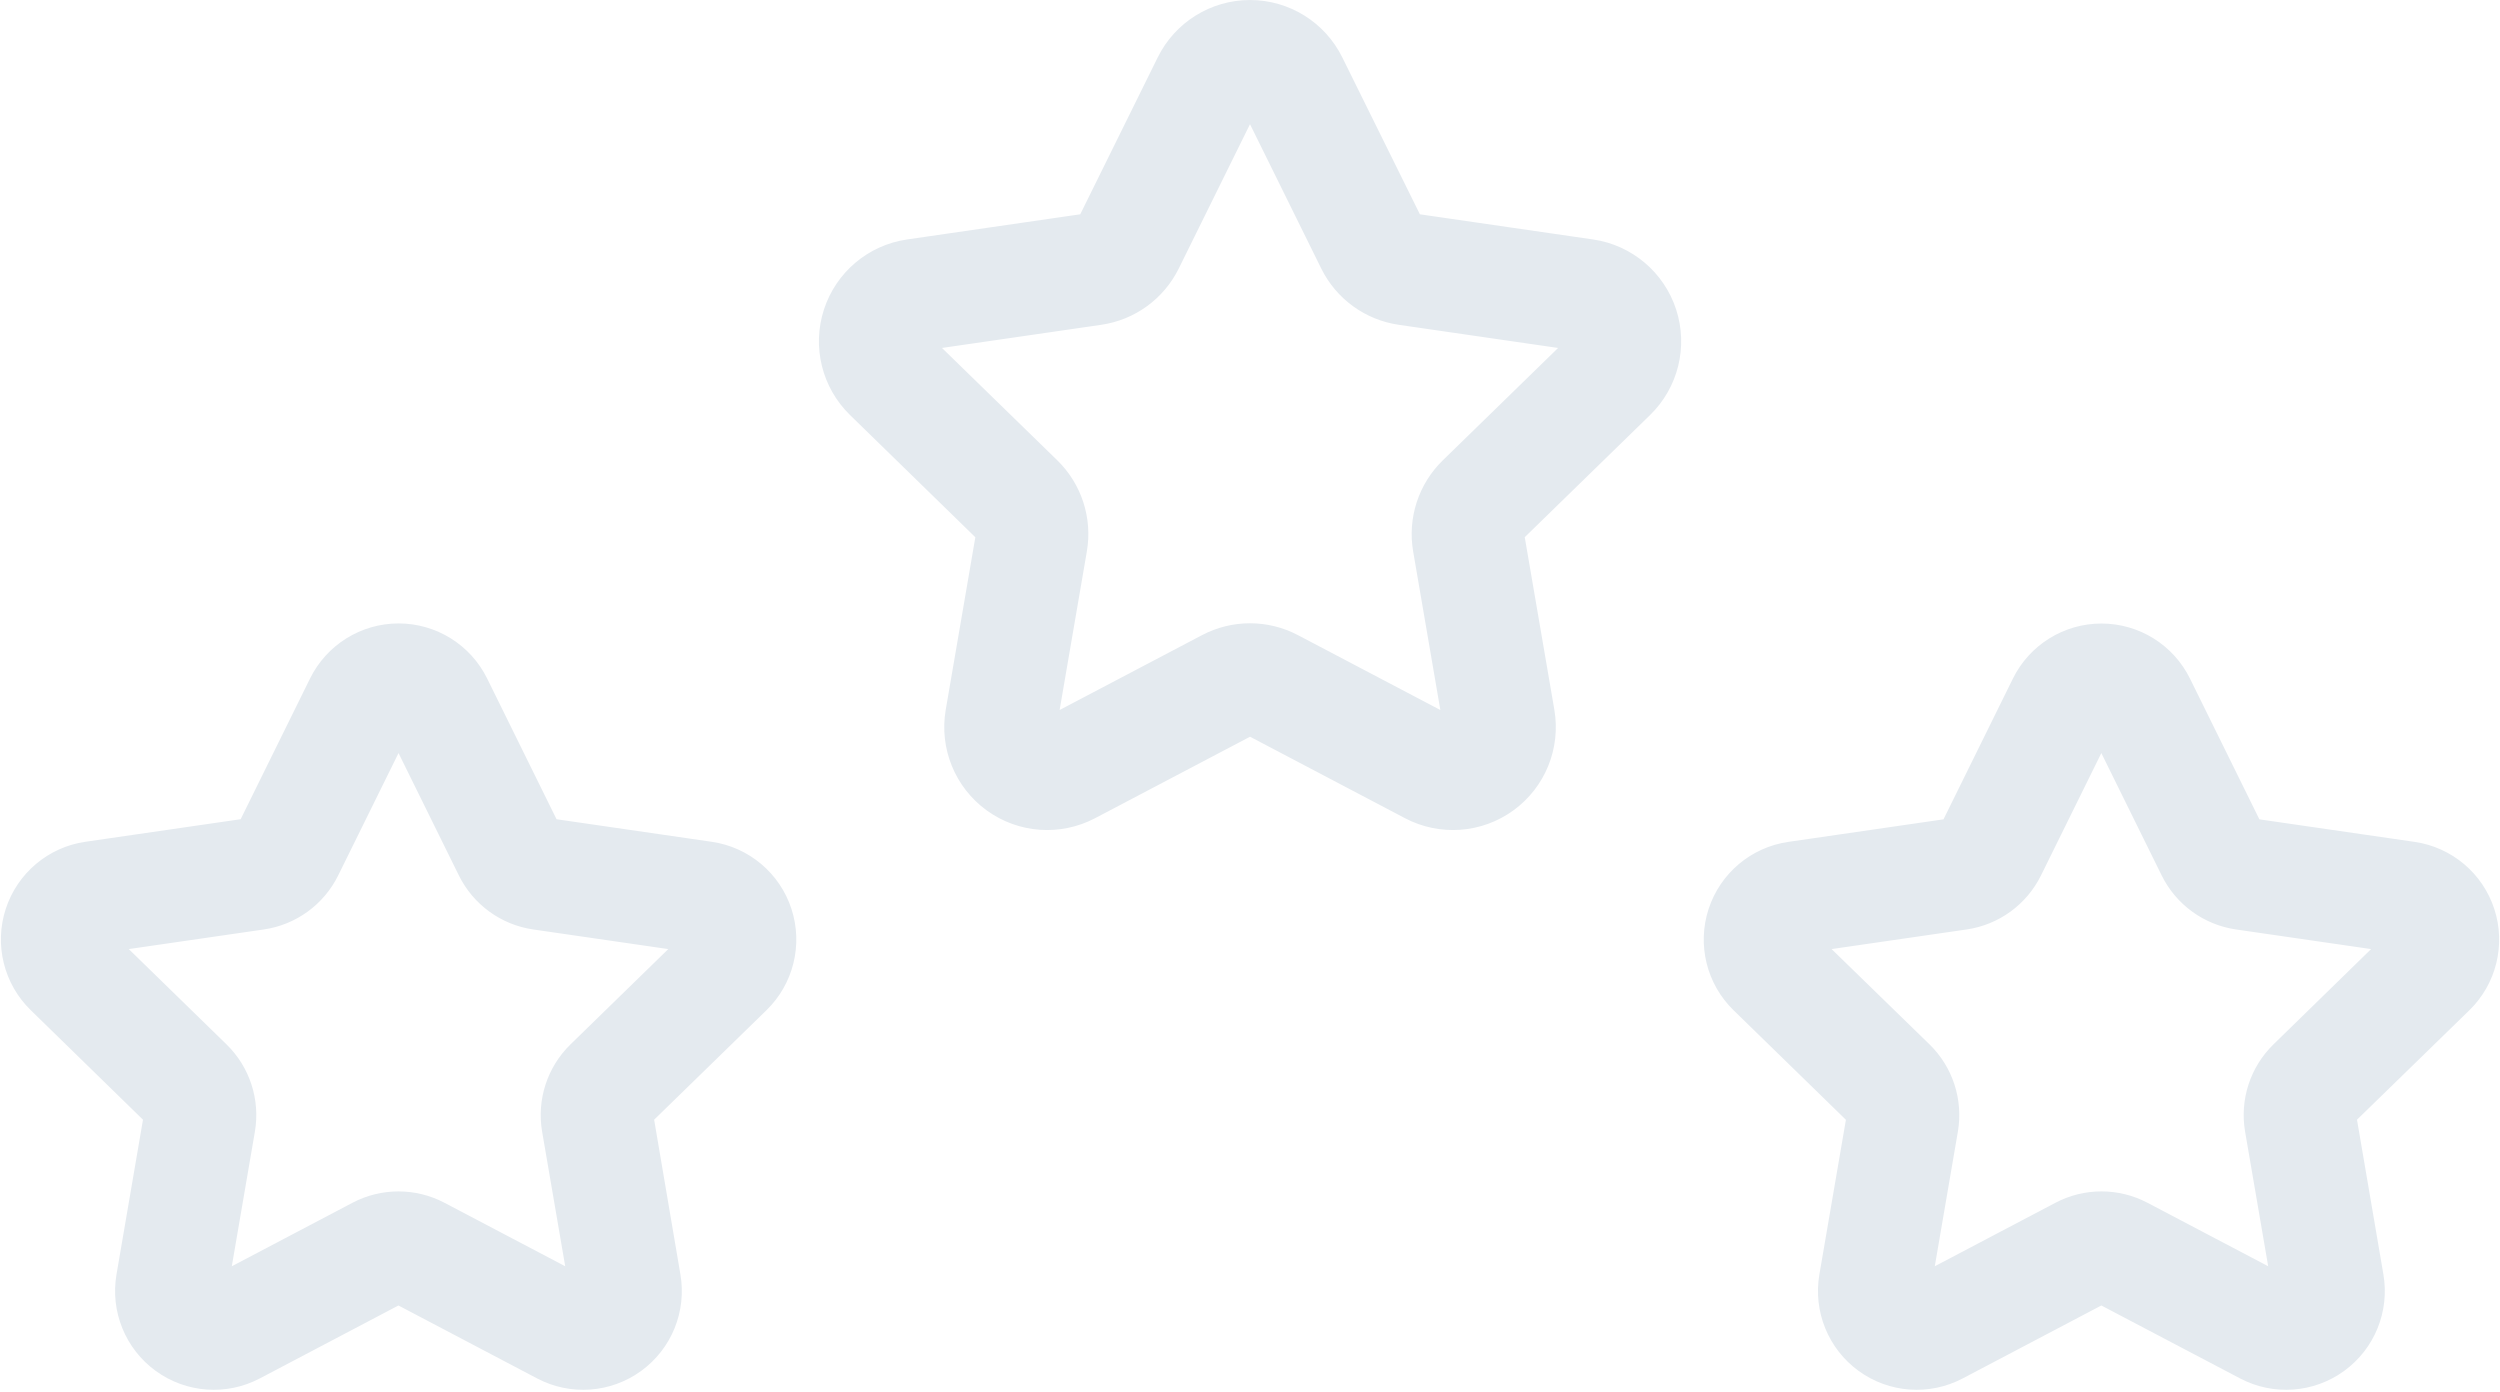
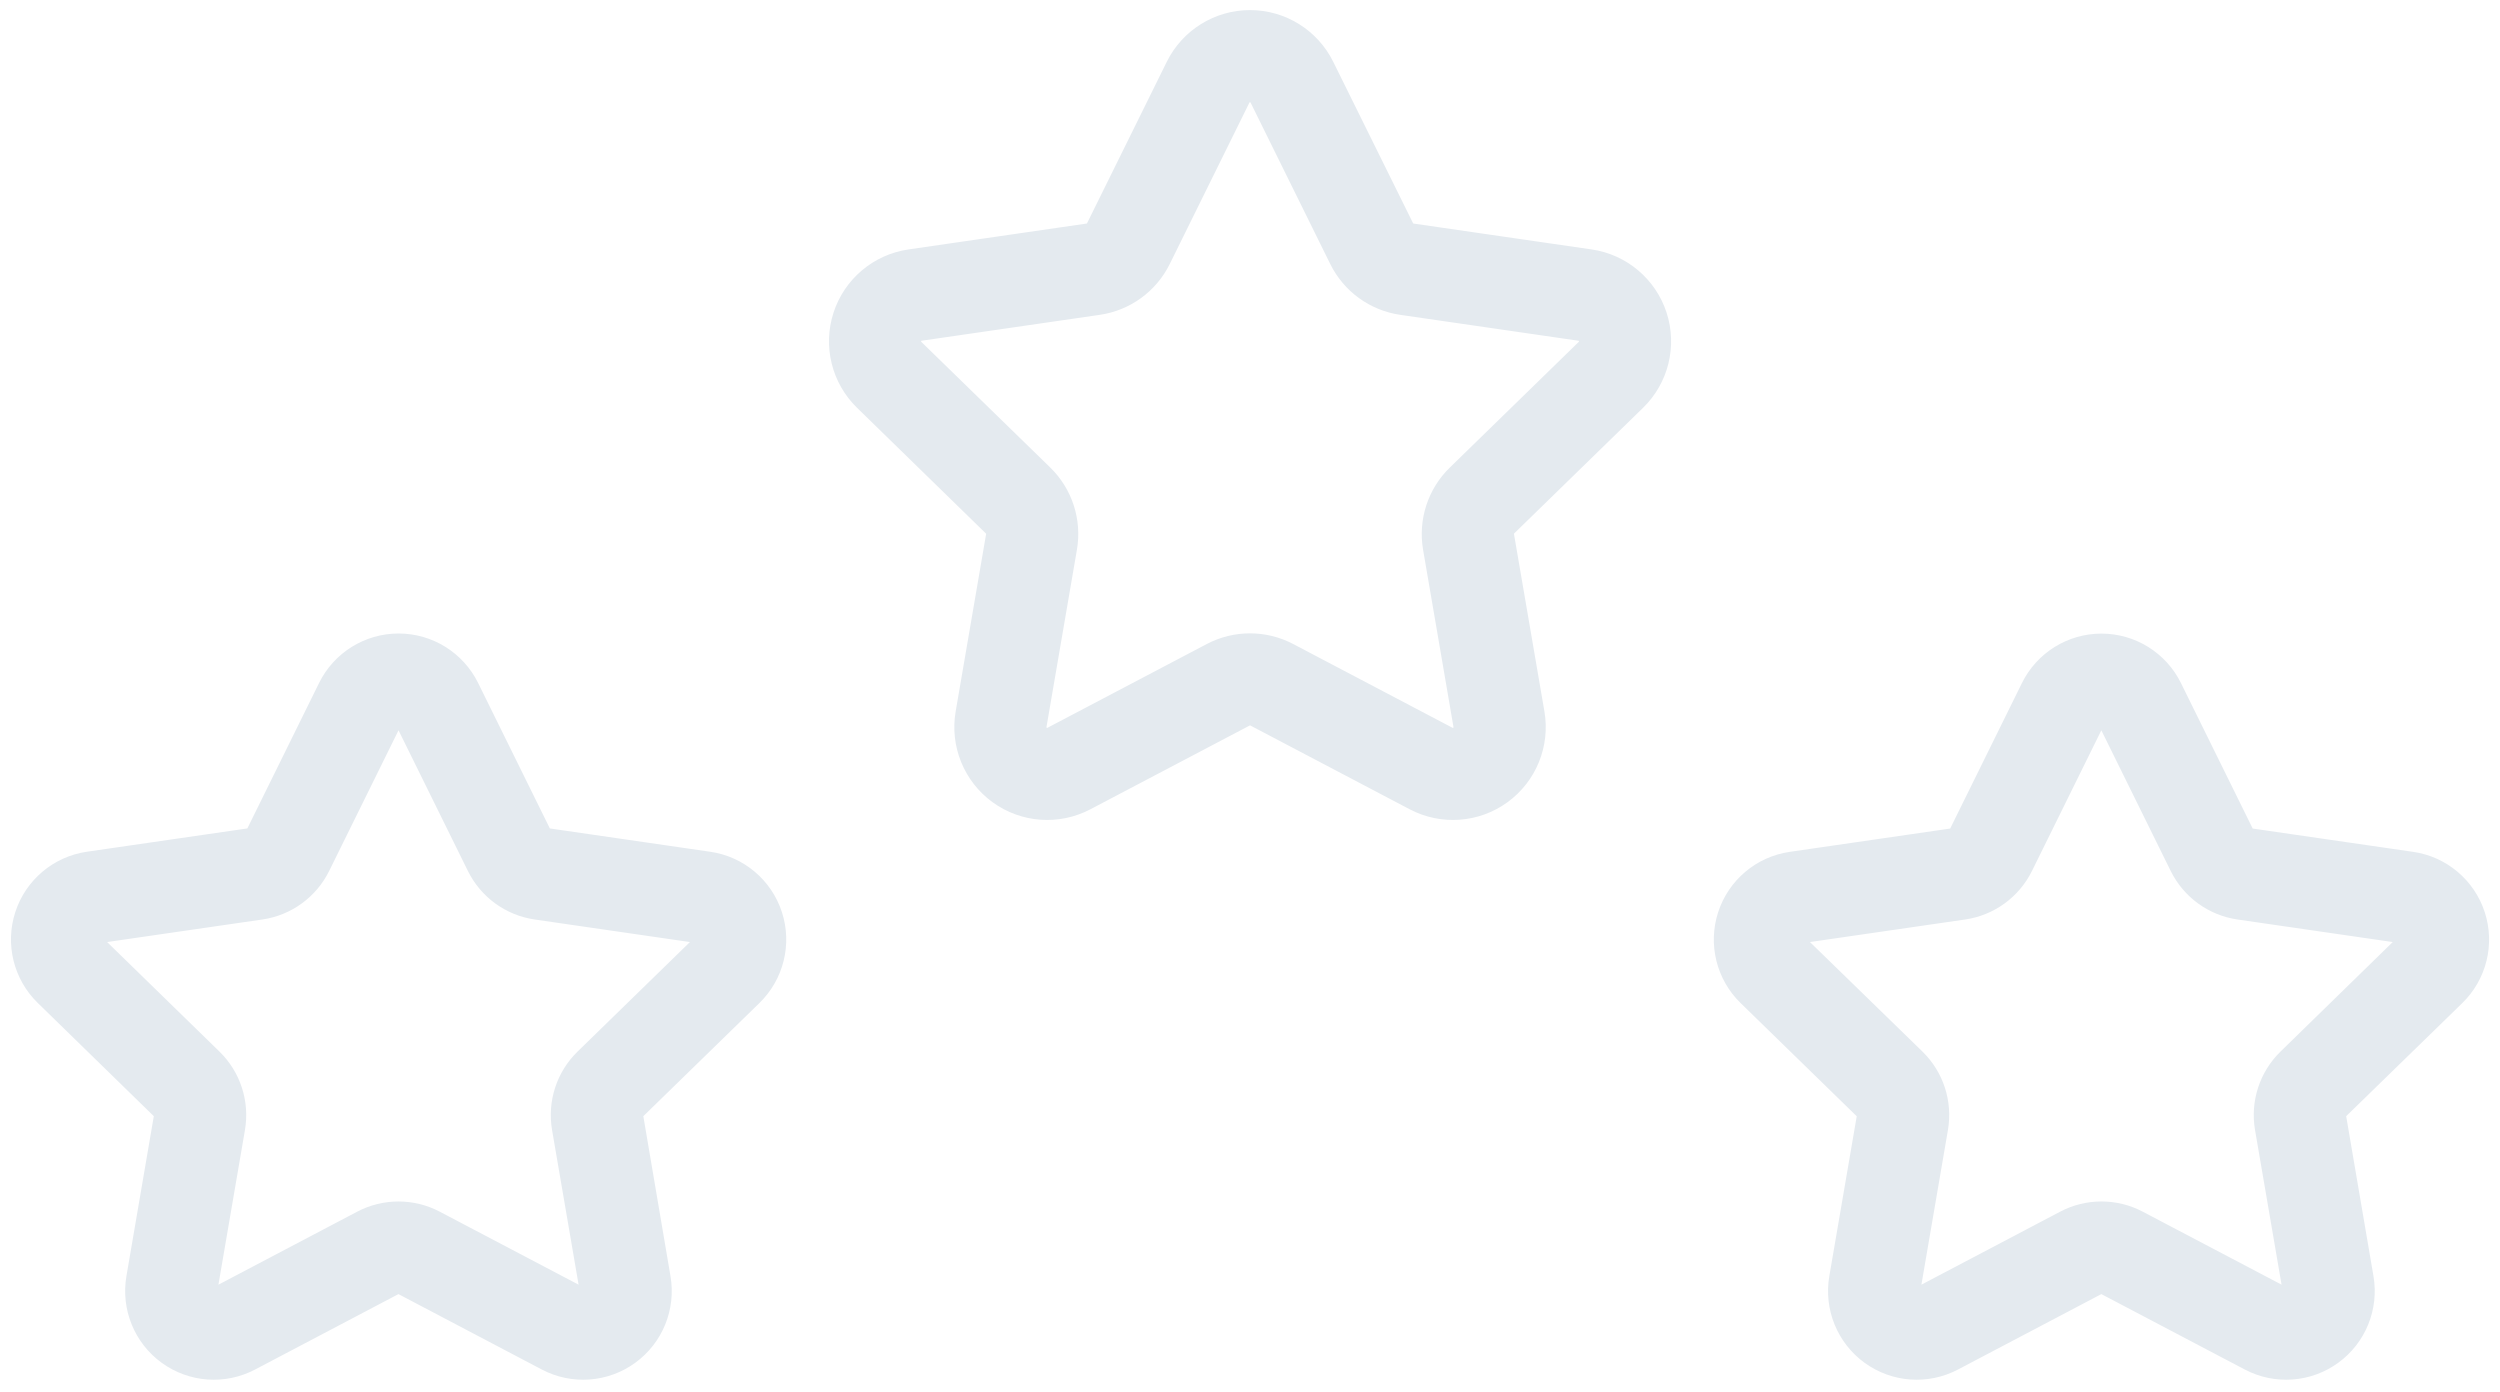
<svg xmlns="http://www.w3.org/2000/svg" width="124.098" height="69.051" viewBox="0 0 124.098 69.051">
-   <path id="top-rated" d="M48.246,25.123a.533.533,0,0,1,.153.472L46.888,34.4a4.108,4.108,0,0,0,5.96,4.33l7.91-4.159a.532.532,0,0,1,.5,0l7.91,4.159a4.108,4.108,0,0,0,5.96-4.33l-1.511-8.808a.533.533,0,0,1,.153-.472l6.4-6.238a4.108,4.108,0,0,0-2.276-7.006l-8.843-1.285a.533.533,0,0,1-.4-.292L64.69,2.289a4.108,4.108,0,0,0-7.367,0L53.367,10.3a.533.533,0,0,1-.4.291l-8.843,1.285a4.108,4.108,0,0,0-2.277,7.006ZM44.207,15.78a.505.505,0,0,1,.43-.363l8.843-1.285a4.106,4.106,0,0,0,3.093-2.247l3.955-8.013a.533.533,0,0,1,.956,0l3.955,8.013a4.107,4.107,0,0,0,3.093,2.247l8.844,1.285a.533.533,0,0,1,.3.909l-6.4,6.238A4.107,4.107,0,0,0,70.09,26.2L71.6,35.007a.533.533,0,0,1-.773.562l-7.91-4.159a4.108,4.108,0,0,0-3.823,0l-7.91,4.159a.533.533,0,0,1-.774-.562L51.922,26.2a4.107,4.107,0,0,0-1.181-3.636l-6.4-6.237a.505.505,0,0,1-.135-.546Zm76.627,32.653a3.9,3.9,0,0,0-2.162-6.654l-8.055-1.17a.326.326,0,0,1-.246-.179l-3.6-7.3a3.9,3.9,0,0,0-7,0l-3.6,7.3a.327.327,0,0,1-.245.179l-8.055,1.17a3.9,3.9,0,0,0-2.162,6.654l5.829,5.682a.326.326,0,0,1,.094.289l-1.376,8.023a3.9,3.9,0,0,0,5.66,4.112l7.2-3.788a.326.326,0,0,1,.3,0l7.205,3.788a3.9,3.9,0,0,0,5.66-4.112L114.911,54.4a.326.326,0,0,1,.094-.289Zm-8.324,3.122a3.9,3.9,0,0,0-1.122,3.453l1.376,8.023a.326.326,0,0,1-.473.344l-7.205-3.788a3.9,3.9,0,0,0-3.63,0l-7.2,3.788a.326.326,0,0,1-.474-.344l1.376-8.023a3.9,3.9,0,0,0-1.122-3.453L88.2,45.874a.326.326,0,0,1,.181-.557l8.055-1.17a3.9,3.9,0,0,0,2.937-2.134l3.6-7.3a.326.326,0,0,1,.585,0l3.6,7.3a3.9,3.9,0,0,0,2.937,2.134l8.055,1.17a.326.326,0,0,1,.181.557Zm-105.5,2.56A.326.326,0,0,1,7.1,54.4L5.726,62.427a3.9,3.9,0,0,0,5.66,4.112l7.2-3.788a.326.326,0,0,1,.3,0l7.2,3.788a3.9,3.9,0,0,0,5.66-4.112L30.383,54.4a.326.326,0,0,1,.094-.289l5.829-5.682a3.9,3.9,0,0,0-2.162-6.654l-8.055-1.171a.326.326,0,0,1-.246-.179l-3.6-7.3h0a3.9,3.9,0,0,0-7,0l-3.6,7.3a.326.326,0,0,1-.245.178l-8.055,1.17a3.9,3.9,0,0,0-2.162,6.654ZM3.592,45.539a.3.3,0,0,1,.263-.222l8.055-1.17a3.9,3.9,0,0,0,2.937-2.134l3.6-7.3a.326.326,0,0,1,.585,0l3.6,7.3a3.9,3.9,0,0,0,2.937,2.134l8.055,1.17a.326.326,0,0,1,.181.557l-5.829,5.682a3.9,3.9,0,0,0-1.122,3.453l1.376,8.023a.326.326,0,0,1-.473.344l-7.205-3.788a3.9,3.9,0,0,0-3.631,0l-7.2,3.788a.326.326,0,0,1-.474-.344l1.376-8.023A3.9,3.9,0,0,0,9.5,51.555L3.674,45.874a.3.3,0,0,1-.082-.335Z" transform="translate(1.043 1.001)" fill="#e4eaef" stroke="#e4eaef" stroke-width="2" />
+   <path id="top-rated" d="M48.246,25.123a.533.533,0,0,1,.153.472L46.888,34.4a4.108,4.108,0,0,0,5.96,4.33l7.91-4.159a.532.532,0,0,1,.5,0l7.91,4.159a4.108,4.108,0,0,0,5.96-4.33l-1.511-8.808a.533.533,0,0,1,.153-.472l6.4-6.238a4.108,4.108,0,0,0-2.276-7.006l-8.843-1.285a.533.533,0,0,1-.4-.292L64.69,2.289a4.108,4.108,0,0,0-7.367,0L53.367,10.3a.533.533,0,0,1-.4.291l-8.843,1.285a4.108,4.108,0,0,0-2.277,7.006ZM44.207,15.78a.505.505,0,0,1,.43-.363l8.843-1.285a4.106,4.106,0,0,0,3.093-2.247l3.955-8.013a.533.533,0,0,1,.956,0l3.955,8.013a4.107,4.107,0,0,0,3.093,2.247l8.844,1.285a.533.533,0,0,1,.3.909l-6.4,6.238A4.107,4.107,0,0,0,70.09,26.2L71.6,35.007a.533.533,0,0,1-.773.562l-7.91-4.159a4.108,4.108,0,0,0-3.823,0l-7.91,4.159a.533.533,0,0,1-.774-.562L51.922,26.2a4.107,4.107,0,0,0-1.181-3.636l-6.4-6.237a.505.505,0,0,1-.135-.546Zm76.627,32.653a3.9,3.9,0,0,0-2.162-6.654l-8.055-1.17a.326.326,0,0,1-.246-.179l-3.6-7.3a3.9,3.9,0,0,0-7,0l-3.6,7.3a.327.327,0,0,1-.245.179l-8.055,1.17a3.9,3.9,0,0,0-2.162,6.654l5.829,5.682a.326.326,0,0,1,.094.289l-1.376,8.023a3.9,3.9,0,0,0,5.66,4.112l7.2-3.788a.326.326,0,0,1,.3,0l7.205,3.788a3.9,3.9,0,0,0,5.66-4.112L114.911,54.4a.326.326,0,0,1,.094-.289Zm-8.324,3.122a3.9,3.9,0,0,0-1.122,3.453l1.376,8.023a.326.326,0,0,1-.473.344l-7.205-3.788a3.9,3.9,0,0,0-3.63,0l-7.2,3.788a.326.326,0,0,1-.474-.344l1.376-8.023a3.9,3.9,0,0,0-1.122-3.453L88.2,45.874a.326.326,0,0,1,.181-.557l8.055-1.17a3.9,3.9,0,0,0,2.937-2.134l3.6-7.3a.326.326,0,0,1,.585,0l3.6,7.3a3.9,3.9,0,0,0,2.937,2.134l8.055,1.17a.326.326,0,0,1,.181.557Zm-105.5,2.56A.326.326,0,0,1,7.1,54.4L5.726,62.427a3.9,3.9,0,0,0,5.66,4.112l7.2-3.788a.326.326,0,0,1,.3,0l7.2,3.788a3.9,3.9,0,0,0,5.66-4.112L30.383,54.4a.326.326,0,0,1,.094-.289l5.829-5.682a3.9,3.9,0,0,0-2.162-6.654l-8.055-1.171a.326.326,0,0,1-.246-.179l-3.6-7.3h0a3.9,3.9,0,0,0-7,0l-3.6,7.3a.326.326,0,0,1-.245.178l-8.055,1.17a3.9,3.9,0,0,0-2.162,6.654ZM3.592,45.539a.3.3,0,0,1,.263-.222l8.055-1.17a3.9,3.9,0,0,0,2.937-2.134l3.6-7.3a.326.326,0,0,1,.585,0l3.6,7.3a3.9,3.9,0,0,0,2.937,2.134l8.055,1.17a.326.326,0,0,1,.181.557l-5.829,5.682a3.9,3.9,0,0,0-1.122,3.453l1.376,8.023a.326.326,0,0,1-.473.344l-7.205-3.788a3.9,3.9,0,0,0-3.631,0l-7.2,3.788a.326.326,0,0,1-.474-.344l1.376-8.023A3.9,3.9,0,0,0,9.5,51.555L3.674,45.874a.3.3,0,0,1-.082-.335Z" transform="translate(1.043 1.001)" fill="#e4eaef" stroke="#e4eaef" strokeWidth="2" />
</svg>
